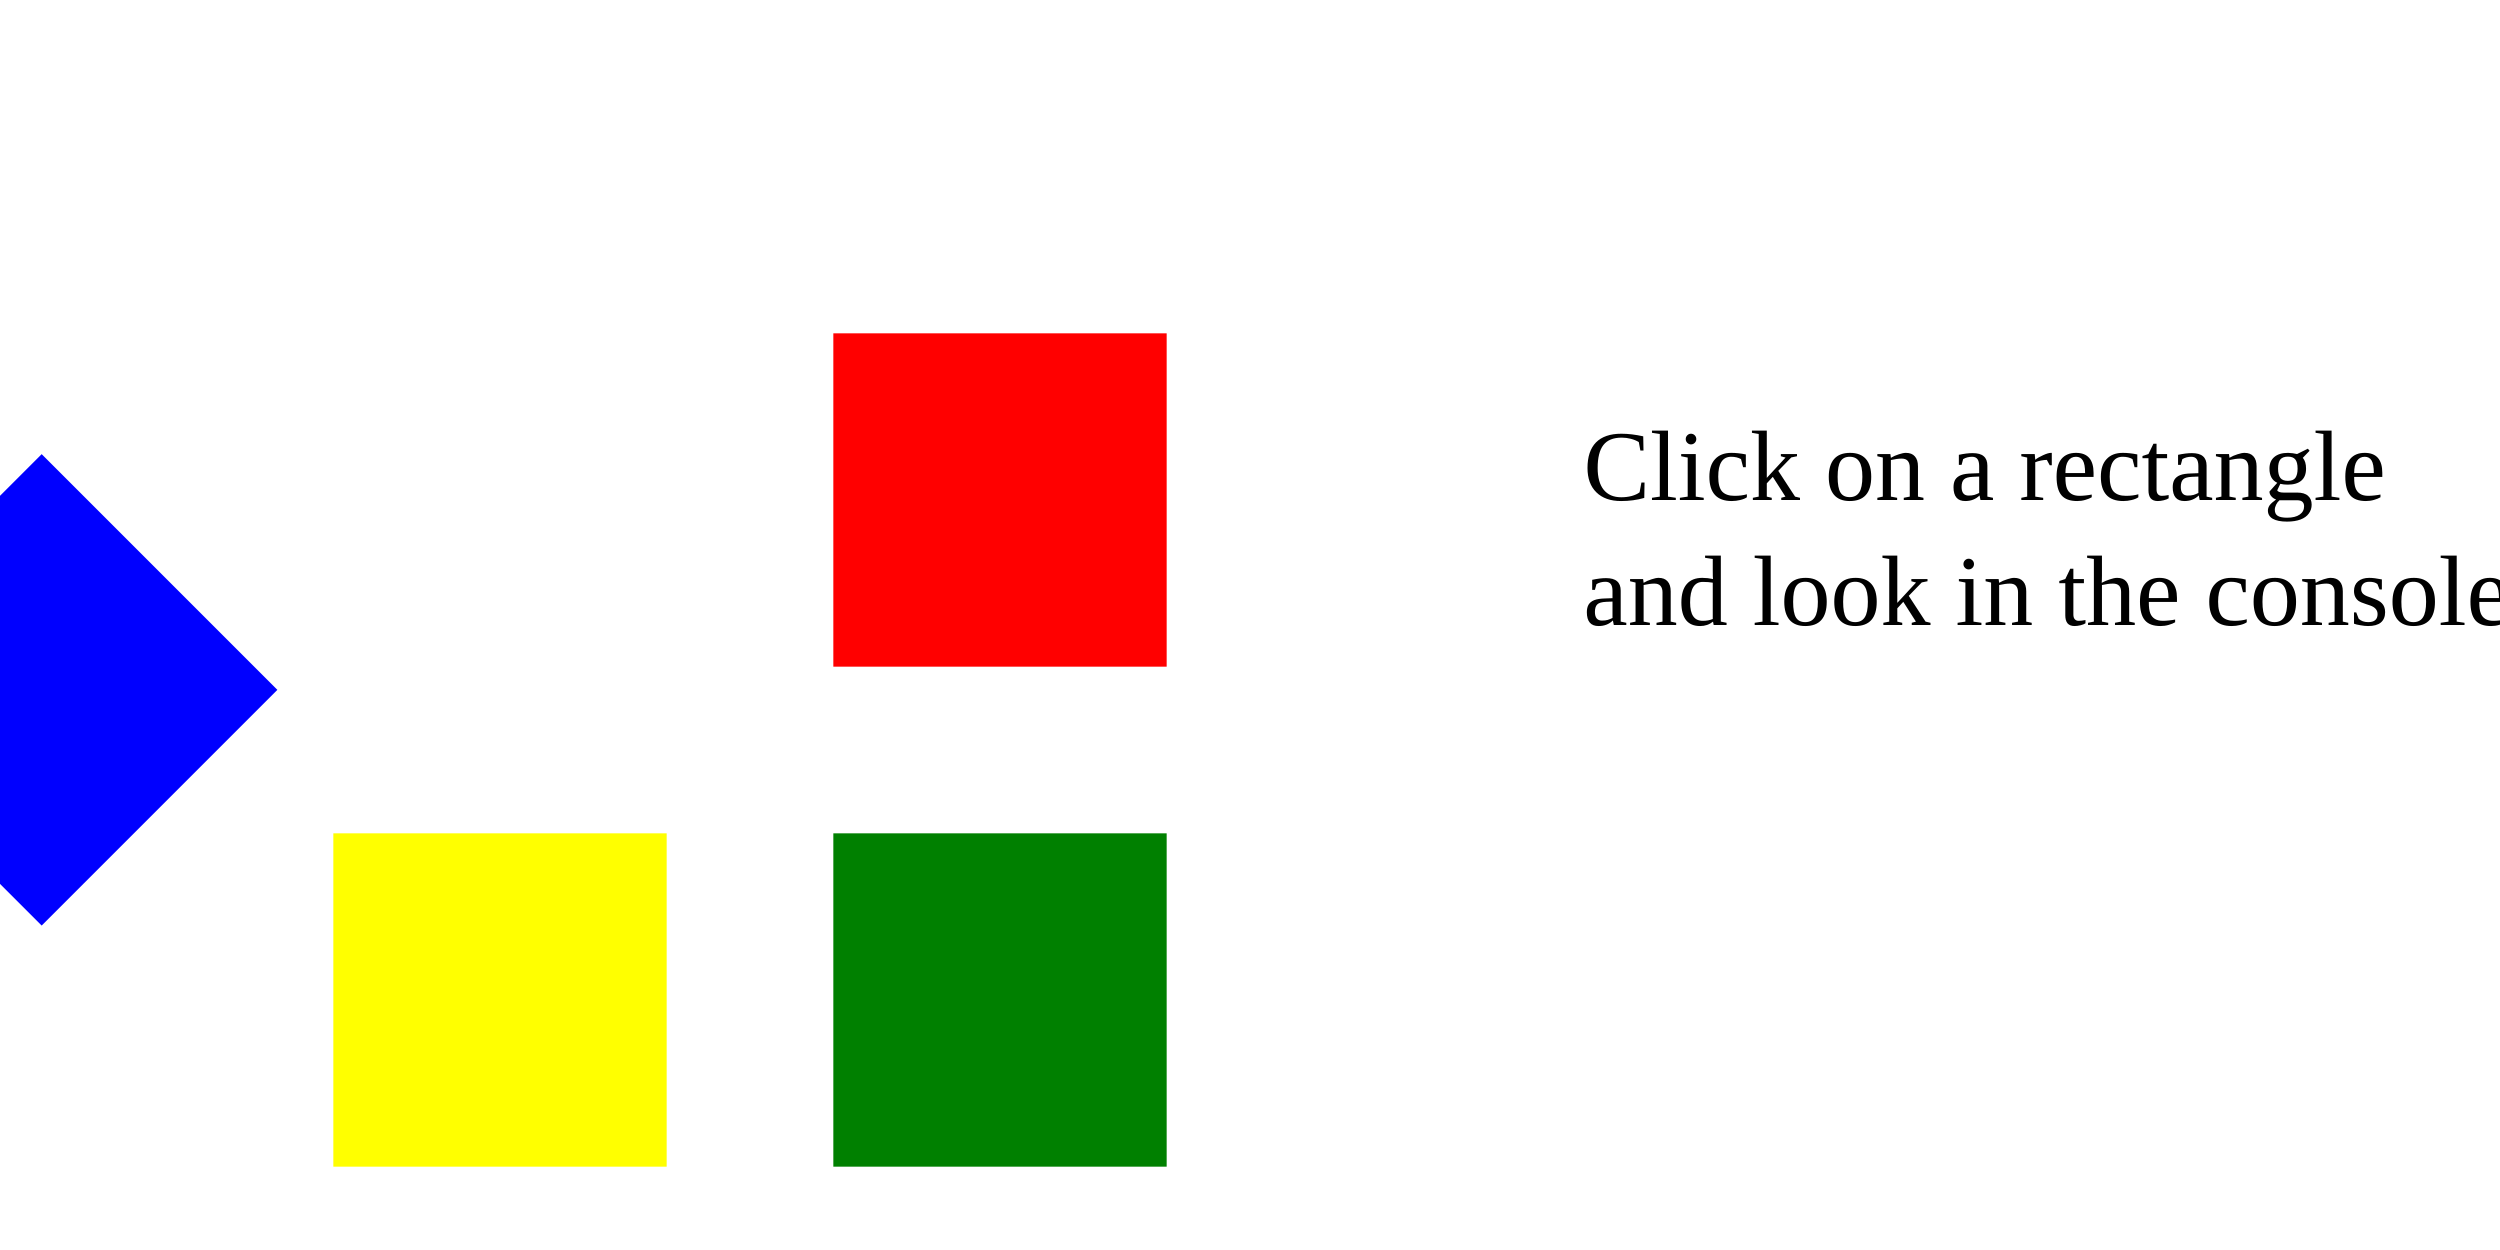
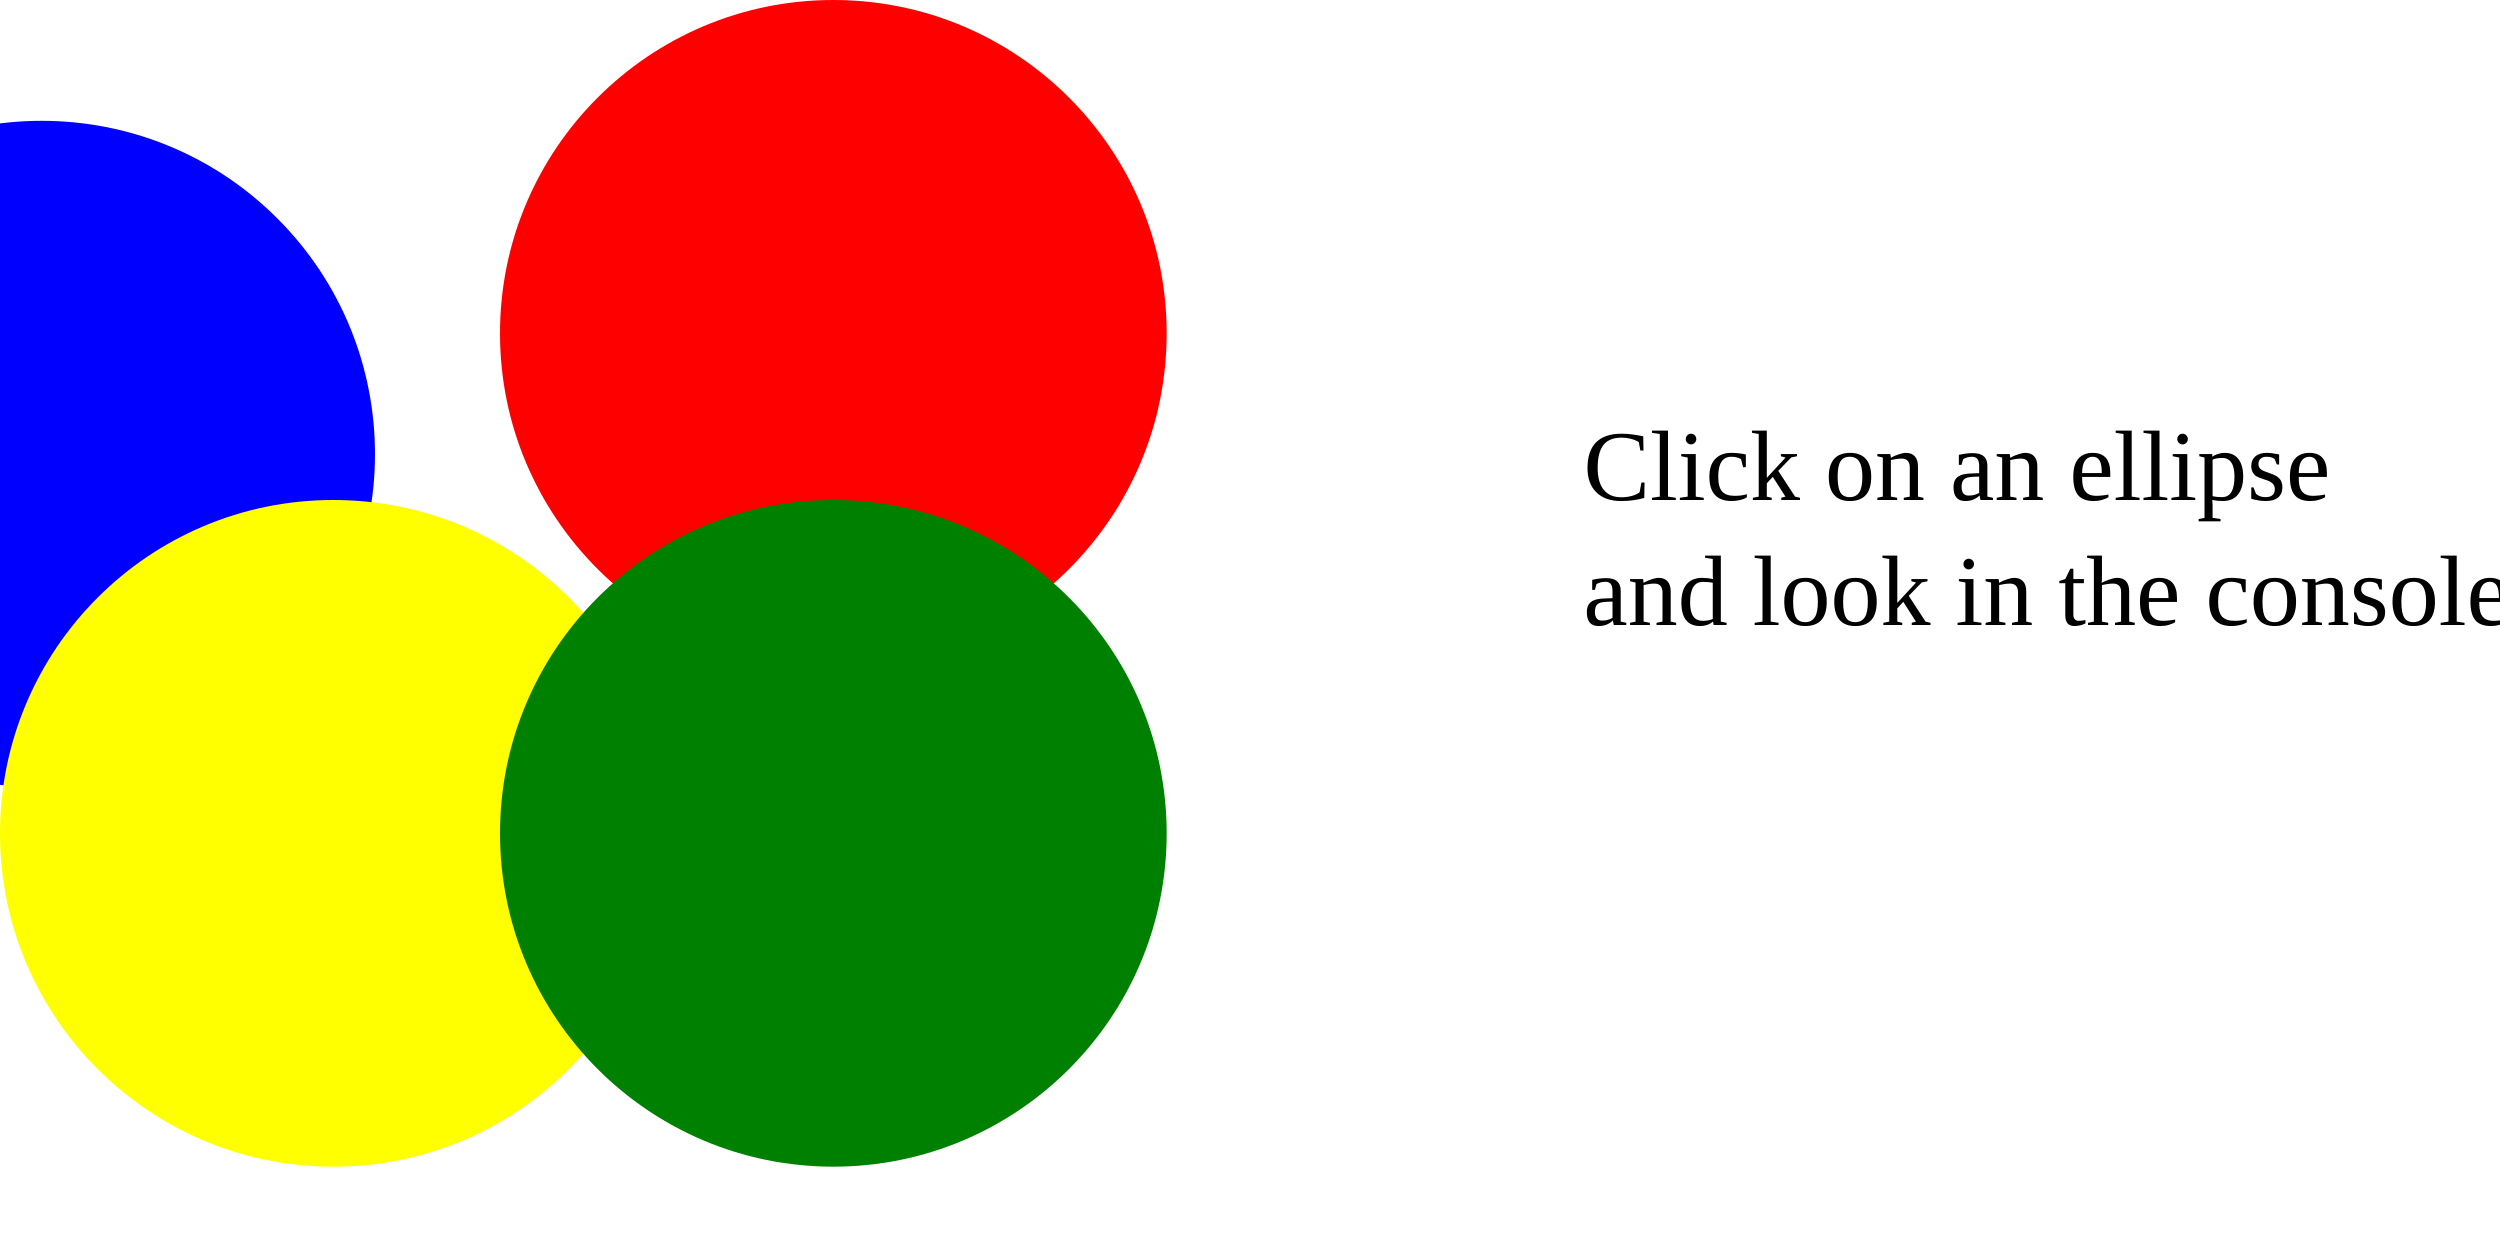
<svg width="300" height="150">
  <g transform="translate(30, 30)">
-     <rect x="10" y="10" width="40" height="40" transform="translate(-25 -25) rotate(45) translate(25 25)" style="fill:blue;stroke:none" />
-     <rect x="70" y="10" width="40" height="40" style="fill:red;stroke:none" />
-     <rect x="10" y="70" width="40" height="40" style="fill:yellow;stroke:none" />
-     <rect x="70" y="70" width="40" height="40" style="fill:green;stroke:none" />
+     <ellipse cx="10" cy="10" rx="40" ry="40" transform="translate(-25 -25) rotate(45) translate(25 25)" style="fill:blue;stroke:none" />
+     <ellipse cx="70" cy="10" rx="40" ry="40" style="fill:red;stroke:none" />
+     <ellipse cx="10" cy="70" rx="40" ry="40" style="fill:yellow;stroke:none" />
+     <ellipse cx="70" cy="70" rx="40" ry="40" style="fill:green;stroke:none" />
  </g>
  <g transform="translate(130, -65)">
-     <text x="60" y="125">Click on a rectangle </text>
+     <text x="60" y="125">Click on an ellipse </text>
    <text x="60" y="140">and look in the console</text>
  </g>
</svg>
